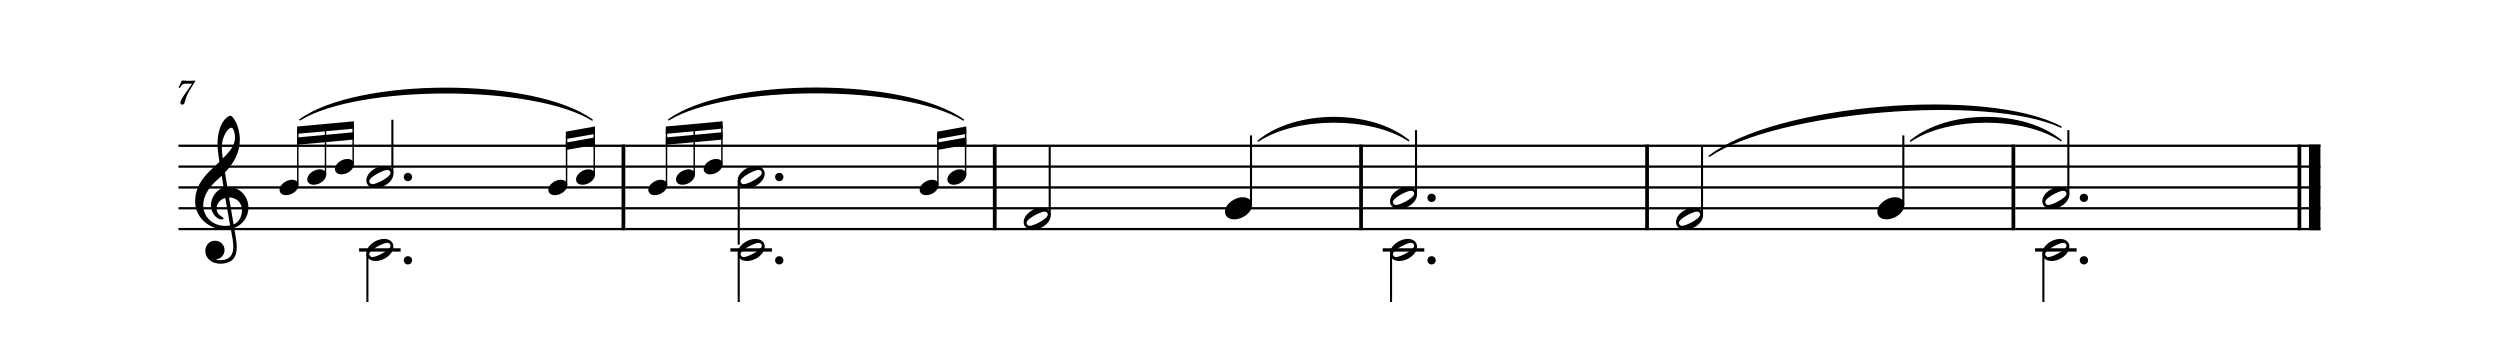
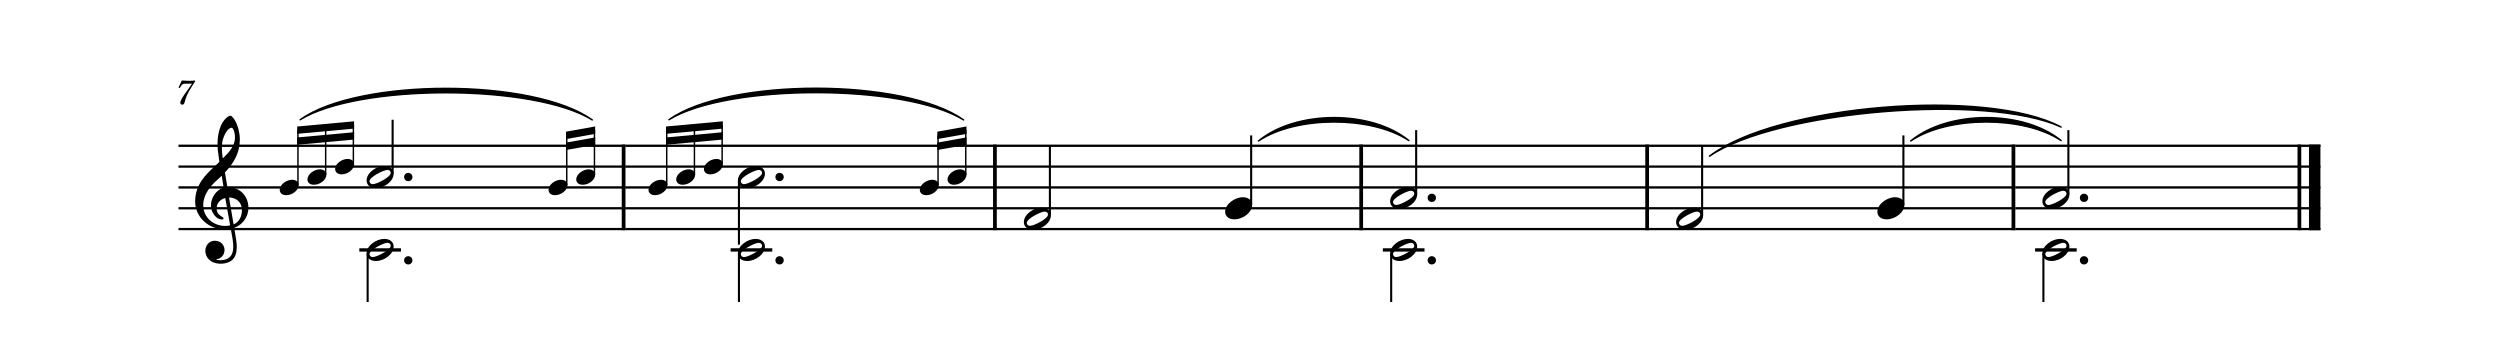
<svg xmlns="http://www.w3.org/2000/svg" xmlns:xlink="http://www.w3.org/1999/xlink" width="595.276" height="85.039" viewBox="0 0 595.276 85.039">
  <defs>
    <g>
      <g id="glyph-0-0">
        <path d="M 4.484 -5.625 C 4.062 -5.578 3.547 -5.547 3.094 -5.547 C 2.875 -5.547 2.609 -5.562 2.328 -5.578 C 2.062 -5.594 1.797 -5.609 1.531 -5.625 L 1.328 -5.625 L 0.547 -3.938 L 0.844 -3.844 L 1.047 -4.172 C 1.422 -4.797 1.594 -4.875 2.406 -4.875 L 3.766 -4.875 L 2.891 -3.625 C 1.859 -2.188 1.859 -2.188 1.469 -1.547 C 1.125 -0.969 0.969 -0.625 0.969 -0.344 C 0.969 -0.062 1.156 0.125 1.438 0.125 C 1.734 0.125 1.875 -0.031 1.984 -0.406 C 2.391 -1.906 2.625 -2.422 3.734 -4.219 L 4.484 -5.391 Z M 4.484 -5.625 " />
      </g>
      <g id="glyph-1-0">
        <path d="M 1.484 1.703 C 0.828 1.703 0.688 1.172 0.688 0.984 C 0.688 0.016 4.031 -1.688 4.953 -1.688 C 5.438 -1.688 5.75 -1.406 5.75 -0.969 C 5.75 0.016 2.406 1.703 1.484 1.703 Z M 4.219 -2.625 C 2.297 -2.625 0 -1.016 0 0.828 C 0 1.688 0.609 2.641 2.219 2.641 C 4.281 2.641 6.438 0.953 6.438 -0.797 C 6.438 -1.969 5.453 -2.625 4.219 -2.625 Z M 4.219 -2.625 " />
      </g>
      <g id="glyph-1-1">
        <path d="M 0 0.828 C 0 1.688 0.609 2.641 2.219 2.641 C 4.281 2.641 6.438 0.953 6.438 -0.797 C 6.438 -1.969 5.453 -2.625 4.219 -2.625 C 2.297 -2.625 0 -0.984 0 0.828 Z M 0 0.828 " />
      </g>
      <g id="glyph-1-2">
        <path d="M 8.328 4.078 C 7.938 4.156 7.547 4.203 7.172 4.203 C 4.344 4.203 1.922 2.219 1.922 -0.766 C 1.922 -3.188 3.625 -5.359 5.375 -6.859 C 5.703 -7.156 6.031 -7.438 6.328 -7.734 C 6.5 -6.656 6.641 -5.734 6.781 -4.922 C 4.984 -4.375 3.75 -2.484 3.75 -0.609 C 3.75 0.766 4.844 2.672 6.422 2.672 C 6.578 2.672 6.766 2.594 6.766 2.422 C 6.766 2.234 6.562 2.141 6.328 1.984 C 5.547 1.5 5.109 0.984 5.109 0.016 C 5.109 -1.188 6.016 -2.156 7.172 -2.438 Z M 6.578 -16.297 C 6.766 -17.094 7.672 -19.172 8.703 -19.172 C 9 -19.172 9.484 -18.203 9.484 -16.828 C 9.484 -14.766 7.953 -13.219 6.578 -11.875 C 6.469 -12.672 6.359 -13.438 6.359 -14.281 C 6.359 -15.016 6.422 -15.688 6.578 -16.297 Z M 11.141 0.422 C 11.141 1.828 10.562 3.266 9.156 3.844 C 8.75 1.469 8.203 -1.688 8.062 -2.562 C 9.859 -2.562 11.141 -1.344 11.141 0.422 Z M 2.422 10.172 C 2.422 11.484 3.438 13.203 6.109 13.203 C 7.031 13.203 7.859 12.969 8.562 12.531 C 9.641 11.781 9.906 10.469 9.906 9.219 C 9.906 8.453 9.797 7.547 9.594 6.422 C 9.531 6.031 9.422 5.438 9.297 4.656 C 11.25 4.031 12.688 2 12.688 -0.047 C 12.688 -3.031 10.562 -5.062 7.672 -5.062 C 7.469 -6.25 7.281 -7.422 7.094 -8.531 C 9.203 -10.734 10.641 -13.203 10.641 -16.359 C 10.641 -18.156 10.094 -19.625 9.781 -20.344 C 9.297 -21.359 8.719 -22.047 8.375 -22.047 C 8.234 -22.047 7.609 -21.812 6.953 -21.031 C 5.688 -19.531 5.328 -17 5.328 -15.328 C 5.328 -14.25 5.438 -13.281 5.766 -11.062 C 5.75 -11.047 4.719 -10 4.297 -9.656 C 2.5 -7.969 0 -5.578 0 -1.609 C 0 2.109 3.234 5.016 6.922 5.016 C 7.5 5.016 8.031 4.953 8.484 4.875 C 8.859 6.781 9.078 8.172 9.078 9.219 C 9.078 11.281 8.031 12.375 6.031 12.375 C 5.547 12.375 5.141 12.281 5.094 12.281 C 5.078 12.25 5.031 12.234 5.031 12.219 C 5.031 12.172 5.078 12.156 5.141 12.141 C 6.062 12 7 11.203 7 9.938 C 7 8.859 6.188 7.734 4.703 7.734 C 3.312 7.734 2.422 8.859 2.422 10.172 Z M 2.422 10.172 " />
      </g>
      <g id="glyph-1-3">
        <path d="M 0 0 C 0 0.562 0.438 0.984 0.984 0.984 C 1.547 0.984 1.984 0.562 1.984 0 C 1.984 -0.562 1.547 -0.984 0.984 -0.984 C 0.438 -0.984 0 -0.562 0 0 Z M 0 0 " />
      </g>
      <g id="glyph-2-0">
        <path d="M 0 0.578 C 0 1.188 0.438 1.844 1.547 1.844 C 3 1.844 4.516 0.672 4.516 -0.562 C 4.516 -1.375 3.812 -1.828 2.953 -1.828 C 1.609 -1.828 0 -0.688 0 0.578 Z M 0 0.578 " />
      </g>
    </g>
  </defs>
  <g fill="rgb(0%, 0%, 0%)" fill-opacity="1">
-     <use xlink:href="#glyph-0-0" x="41.983" y="24.794" />
+     <use xlink:href="#glyph-0-0" x="41.961" y="24.794" />
  </g>
-   <path fill="none" stroke-width="14.88" stroke-linecap="butt" stroke-linejoin="bevel" stroke="rgb(0%, 0%, 0%)" stroke-opacity="1" stroke-miterlimit="2" d="M 7.415 -4.574 L 7.415 335.219 " transform="matrix(0.0599738, 0, 0, 0.0599859, 236.4108, 34.71188)" />
+   <path fill="none" stroke-width="14.88" stroke-linecap="butt" stroke-linejoin="bevel" stroke="rgb(0%, 0%, 0%)" stroke-opacity="1" stroke-miterlimit="2" d="M 7.444 -4.574 L 7.444 335.219 " transform="matrix(0.0599738, 0, 0, 0.0599859, 236.4559, 34.71188)" />
  <path fill="none" stroke-width="14.88" stroke-linecap="butt" stroke-linejoin="bevel" stroke="rgb(0%, 0%, 0%)" stroke-opacity="1" stroke-miterlimit="2" d="M 7.458 -4.574 L 7.458 335.219 " transform="matrix(0.0599738, 0, 0, 0.0599859, 547.0605, 34.71188)" />
  <path fill="none" stroke-width="45.467" stroke-linecap="butt" stroke-linejoin="bevel" stroke="rgb(0%, 0%, 0%)" stroke-opacity="1" stroke-miterlimit="2" d="M 68.227 -4.574 L 68.227 335.219 " transform="matrix(0.0599738, 0, 0, 0.0599859, 547.0605, 34.71188)" />
-   <path fill="none" stroke-width="14.88" stroke-linecap="butt" stroke-linejoin="bevel" stroke="rgb(0%, 0%, 0%)" stroke-opacity="1" stroke-miterlimit="2" d="M 7.444 -4.574 L 7.444 335.219 " transform="matrix(0.0599738, 0, 0, 0.0599859, 323.6356, 34.71188)" />
-   <path fill="none" stroke-width="14.88" stroke-linecap="butt" stroke-linejoin="bevel" stroke="rgb(0%, 0%, 0%)" stroke-opacity="1" stroke-miterlimit="2" d="M 7.427 -4.574 L 7.427 335.219 " transform="matrix(0.0599738, 0, 0, 0.0599859, 147.996, 34.71188)" />
-   <path fill="none" stroke-width="14.88" stroke-linecap="butt" stroke-linejoin="bevel" stroke="rgb(0%, 0%, 0%)" stroke-opacity="1" stroke-miterlimit="2" d="M 7.433 -4.574 L 7.433 335.219 " transform="matrix(0.0599738, 0, 0, 0.0599859, 478.9605, 34.71188)" />
-   <path fill="none" stroke-width="14.88" stroke-linecap="butt" stroke-linejoin="bevel" stroke="rgb(0%, 0%, 0%)" stroke-opacity="1" stroke-miterlimit="2" d="M 7.469 -4.574 L 7.469 335.219 " transform="matrix(0.0599738, 0, 0, 0.0599859, 391.7357, 34.71188)" />
-   <path fill="none" stroke-width="9.093" stroke-linecap="butt" stroke-linejoin="bevel" stroke="rgb(0%, 0%, 0%)" stroke-opacity="1" stroke-miterlimit="2" d="M 0.025 -0.016 L 1454.371 -0.016 " transform="matrix(0.0599738, 0, 0, 0.0599859, 237.3032, 34.71188)" />
-   <path fill="none" stroke-width="9.093" stroke-linecap="butt" stroke-linejoin="bevel" stroke="rgb(0%, 0%, 0%)" stroke-opacity="1" stroke-miterlimit="2" d="M 0.025 82.686 L 1454.371 82.686 " transform="matrix(0.0599738, 0, 0, 0.0599859, 237.3032, 34.71188)" />
-   <path fill="none" stroke-width="9.093" stroke-linecap="butt" stroke-linejoin="bevel" stroke="rgb(0%, 0%, 0%)" stroke-opacity="1" stroke-miterlimit="2" d="M 0.025 165.323 L 1454.371 165.323 " transform="matrix(0.0599738, 0, 0, 0.0599859, 237.3032, 34.71188)" />
-   <path fill="none" stroke-width="9.093" stroke-linecap="butt" stroke-linejoin="bevel" stroke="rgb(0%, 0%, 0%)" stroke-opacity="1" stroke-miterlimit="2" d="M 0.025 248.024 L 1454.371 248.024 " transform="matrix(0.0599738, 0, 0, 0.0599859, 237.3032, 34.71188)" />
-   <path fill="none" stroke-width="9.093" stroke-linecap="butt" stroke-linejoin="bevel" stroke="rgb(0%, 0%, 0%)" stroke-opacity="1" stroke-miterlimit="2" d="M 0.025 330.661 L 1454.371 330.661 " transform="matrix(0.0599738, 0, 0, 0.0599859, 237.3032, 34.71188)" />
-   <path fill="none" stroke-width="9.093" stroke-linecap="butt" stroke-linejoin="bevel" stroke="rgb(0%, 0%, 0%)" stroke-opacity="1" stroke-miterlimit="2" d="M -0.028 -0.016 L 1474.249 -0.016 " transform="matrix(0.0599738, 0, 0, 0.0599859, 148.8884, 34.71188)" />
-   <path fill="none" stroke-width="9.093" stroke-linecap="butt" stroke-linejoin="bevel" stroke="rgb(0%, 0%, 0%)" stroke-opacity="1" stroke-miterlimit="2" d="M -0.028 82.686 L 1474.249 82.686 " transform="matrix(0.0599738, 0, 0, 0.0599859, 148.8884, 34.71188)" />
-   <path fill="none" stroke-width="9.093" stroke-linecap="butt" stroke-linejoin="bevel" stroke="rgb(0%, 0%, 0%)" stroke-opacity="1" stroke-miterlimit="2" d="M -0.028 165.323 L 1474.249 165.323 " transform="matrix(0.0599738, 0, 0, 0.0599859, 148.8884, 34.71188)" />
-   <path fill="none" stroke-width="9.093" stroke-linecap="butt" stroke-linejoin="bevel" stroke="rgb(0%, 0%, 0%)" stroke-opacity="1" stroke-miterlimit="2" d="M -0.028 248.024 L 1474.249 248.024 " transform="matrix(0.0599738, 0, 0, 0.0599859, 148.8884, 34.71188)" />
-   <path fill="none" stroke-width="9.093" stroke-linecap="butt" stroke-linejoin="bevel" stroke="rgb(0%, 0%, 0%)" stroke-opacity="1" stroke-miterlimit="2" d="M -0.028 330.661 L 1474.249 330.661 " transform="matrix(0.0599738, 0, 0, 0.0599859, 148.8884, 34.71188)" />
-   <path fill="none" stroke-width="9.093" stroke-linecap="butt" stroke-linejoin="bevel" stroke="rgb(0%, 0%, 0%)" stroke-opacity="1" stroke-miterlimit="2" d="M 0.014 -0.016 L 1454.36 -0.016 " transform="matrix(0.0599738, 0, 0, 0.0599859, 392.6281, 34.71188)" />
-   <path fill="none" stroke-width="9.093" stroke-linecap="butt" stroke-linejoin="bevel" stroke="rgb(0%, 0%, 0%)" stroke-opacity="1" stroke-miterlimit="2" d="M 0.014 82.686 L 1454.36 82.686 " transform="matrix(0.0599738, 0, 0, 0.0599859, 392.6281, 34.71188)" />
-   <path fill="none" stroke-width="9.093" stroke-linecap="butt" stroke-linejoin="bevel" stroke="rgb(0%, 0%, 0%)" stroke-opacity="1" stroke-miterlimit="2" d="M 0.014 165.323 L 1454.36 165.323 " transform="matrix(0.0599738, 0, 0, 0.0599859, 392.6281, 34.71188)" />
-   <path fill="none" stroke-width="9.093" stroke-linecap="butt" stroke-linejoin="bevel" stroke="rgb(0%, 0%, 0%)" stroke-opacity="1" stroke-miterlimit="2" d="M 0.014 248.024 L 1454.36 248.024 " transform="matrix(0.0599738, 0, 0, 0.0599859, 392.6281, 34.71188)" />
-   <path fill="none" stroke-width="9.093" stroke-linecap="butt" stroke-linejoin="bevel" stroke="rgb(0%, 0%, 0%)" stroke-opacity="1" stroke-miterlimit="2" d="M 0.014 330.661 L 1454.36 330.661 " transform="matrix(0.0599738, 0, 0, 0.0599859, 392.6281, 34.71188)" />
-   <path fill="none" stroke-width="9.093" stroke-linecap="butt" stroke-linejoin="bevel" stroke="rgb(0%, 0%, 0%)" stroke-opacity="1" stroke-miterlimit="2" d="M -0.011 -0.016 L 1135.511 -0.016 " transform="matrix(0.0599738, 0, 0, 0.0599859, 324.528, 34.71188)" />
-   <path fill="none" stroke-width="9.093" stroke-linecap="butt" stroke-linejoin="bevel" stroke="rgb(0%, 0%, 0%)" stroke-opacity="1" stroke-miterlimit="2" d="M -0.011 82.686 L 1135.511 82.686 " transform="matrix(0.0599738, 0, 0, 0.0599859, 324.528, 34.71188)" />
-   <path fill="none" stroke-width="9.093" stroke-linecap="butt" stroke-linejoin="bevel" stroke="rgb(0%, 0%, 0%)" stroke-opacity="1" stroke-miterlimit="2" d="M -0.011 165.323 L 1135.511 165.323 " transform="matrix(0.0599738, 0, 0, 0.0599859, 324.528, 34.71188)" />
-   <path fill="none" stroke-width="9.093" stroke-linecap="butt" stroke-linejoin="bevel" stroke="rgb(0%, 0%, 0%)" stroke-opacity="1" stroke-miterlimit="2" d="M -0.011 248.024 L 1135.511 248.024 " transform="matrix(0.0599738, 0, 0, 0.0599859, 324.528, 34.71188)" />
-   <path fill="none" stroke-width="9.093" stroke-linecap="butt" stroke-linejoin="bevel" stroke="rgb(0%, 0%, 0%)" stroke-opacity="1" stroke-miterlimit="2" d="M -0.011 330.661 L 1135.511 330.661 " transform="matrix(0.0599738, 0, 0, 0.0599859, 324.528, 34.71188)" />
-   <path fill="none" stroke-width="9.093" stroke-linecap="butt" stroke-linejoin="bevel" stroke="rgb(0%, 0%, 0%)" stroke-opacity="1" stroke-miterlimit="2" d="M -0.018 -0.016 L 1773.868 -0.016 " transform="matrix(0.0599738, 0, 0, 0.0599859, 42.5011, 34.71188)" />
-   <path fill="none" stroke-width="9.093" stroke-linecap="butt" stroke-linejoin="bevel" stroke="rgb(0%, 0%, 0%)" stroke-opacity="1" stroke-miterlimit="2" d="M -0.018 82.686 L 1773.868 82.686 " transform="matrix(0.0599738, 0, 0, 0.0599859, 42.5011, 34.71188)" />
-   <path fill="none" stroke-width="9.093" stroke-linecap="butt" stroke-linejoin="bevel" stroke="rgb(0%, 0%, 0%)" stroke-opacity="1" stroke-miterlimit="2" d="M -0.018 165.323 L 1773.868 165.323 " transform="matrix(0.0599738, 0, 0, 0.0599859, 42.5011, 34.71188)" />
-   <path fill="none" stroke-width="9.093" stroke-linecap="butt" stroke-linejoin="bevel" stroke="rgb(0%, 0%, 0%)" stroke-opacity="1" stroke-miterlimit="2" d="M -0.018 248.024 L 1773.868 248.024 " transform="matrix(0.0599738, 0, 0, 0.0599859, 42.5011, 34.71188)" />
-   <path fill="none" stroke-width="9.093" stroke-linecap="butt" stroke-linejoin="bevel" stroke="rgb(0%, 0%, 0%)" stroke-opacity="1" stroke-miterlimit="2" d="M -0.018 330.661 L 1773.868 330.661 " transform="matrix(0.0599738, 0, 0, 0.0599859, 42.5011, 34.71188)" />
-   <path fill="none" stroke-width="9.093" stroke-linecap="butt" stroke-linejoin="bevel" stroke="rgb(0%, 0%, 0%)" stroke-opacity="1" stroke-miterlimit="2" d="M -0.022 -0.016 L 1211.575 -0.016 " transform="matrix(0.0599738, 0, 0, 0.0599859, 479.8529, 34.71188)" />
-   <path fill="none" stroke-width="9.093" stroke-linecap="butt" stroke-linejoin="bevel" stroke="rgb(0%, 0%, 0%)" stroke-opacity="1" stroke-miterlimit="2" d="M -0.022 82.686 L 1211.575 82.686 " transform="matrix(0.0599738, 0, 0, 0.0599859, 479.8529, 34.71188)" />
-   <path fill="none" stroke-width="9.093" stroke-linecap="butt" stroke-linejoin="bevel" stroke="rgb(0%, 0%, 0%)" stroke-opacity="1" stroke-miterlimit="2" d="M -0.022 165.323 L 1211.575 165.323 " transform="matrix(0.0599738, 0, 0, 0.0599859, 479.8529, 34.71188)" />
-   <path fill="none" stroke-width="9.093" stroke-linecap="butt" stroke-linejoin="bevel" stroke="rgb(0%, 0%, 0%)" stroke-opacity="1" stroke-miterlimit="2" d="M -0.022 248.024 L 1211.575 248.024 " transform="matrix(0.0599738, 0, 0, 0.0599859, 479.8529, 34.71188)" />
-   <path fill="none" stroke-width="9.093" stroke-linecap="butt" stroke-linejoin="bevel" stroke="rgb(0%, 0%, 0%)" stroke-opacity="1" stroke-miterlimit="2" d="M -0.022 330.661 L 1211.575 330.661 " transform="matrix(0.0599738, 0, 0, 0.0599859, 479.8529, 34.71188)" />
-   <path fill-rule="evenodd" fill="rgb(0%, 0%, 0%)" fill-opacity="1" stroke-width="5.787" stroke-linecap="round" stroke-linejoin="round" stroke="rgb(0%, 0%, 0%)" stroke-opacity="1" stroke-miterlimit="2" d="M 4286.815 -19.031 C 4435.838 -142.106 4734.471 -142.953 4884.146 -20.659 C 4734.537 -119.77 4435.904 -118.989 4286.815 -19.031 " transform="matrix(0.0599738, 0, 0, 0.0599859, 42.5011, 34.71188)" />
-   <path fill-rule="evenodd" fill="rgb(0%, 0%, 0%)" fill-opacity="1" stroke-width="5.787" stroke-linecap="round" stroke-linejoin="round" stroke="rgb(0%, 0%, 0%)" stroke-opacity="1" stroke-miterlimit="2" d="M 482.289 -103.425 C 714.356 -269.675 1410.233 -269.22 1642.04 -102.644 C 1410.168 -246.037 714.356 -246.493 482.289 -103.425 " transform="matrix(0.0599738, 0, 0, 0.0599859, 42.5011, 34.71188)" />
-   <path fill-rule="evenodd" fill="rgb(0%, 0%, 0%)" fill-opacity="1" stroke-width="5.787" stroke-linecap="round" stroke-linejoin="round" stroke="rgb(0%, 0%, 0%)" stroke-opacity="1" stroke-miterlimit="2" d="M 1946.274 -103.425 C 2180.361 -270.327 2882.36 -269.871 3116.252 -102.644 C 2882.36 -246.753 2180.361 -247.209 1946.274 -103.425 " transform="matrix(0.0599738, 0, 0, 0.0599859, 42.5011, 34.71188)" />
-   <path fill-rule="evenodd" fill="rgb(0%, 0%, 0%)" fill-opacity="1" stroke-width="5.787" stroke-linecap="round" stroke-linejoin="round" stroke="rgb(0%, 0%, 0%)" stroke-opacity="1" stroke-miterlimit="2" d="M 6876.748 -19.031 C 7025.707 -142.106 7324.34 -142.953 7474.014 -20.659 C 7324.405 -119.77 7025.772 -118.989 6876.748 -19.031 " transform="matrix(0.0599738, 0, 0, 0.0599859, 42.5011, 34.71188)" />
-   <path fill-rule="evenodd" fill="rgb(0%, 0%, 0%)" fill-opacity="1" stroke-width="5.787" stroke-linecap="round" stroke-linejoin="round" stroke="rgb(0%, 0%, 0%)" stroke-opacity="1" stroke-miterlimit="2" d="M 6077.506 41.335 C 6341.814 -162.945 7179.68 -232.362 7474.014 -74.382 C 7181.634 -209.31 6343.703 -139.892 6077.506 41.335 " transform="matrix(0.0599738, 0, 0, 0.0599859, 42.5011, 34.71188)" />
-   <path fill="none" stroke-width="13.227" stroke-linecap="butt" stroke-linejoin="bevel" stroke="rgb(0%, 0%, 0%)" stroke-opacity="1" stroke-miterlimit="2" d="M 0.029 0.029 L 165.075 0.029 " transform="matrix(0.0599738, 0, 0, 0.0599859, 85.49828, 59.50607)" />
-   <path fill="none" stroke-width="13.227" stroke-linecap="butt" stroke-linejoin="bevel" stroke="rgb(0%, 0%, 0%)" stroke-opacity="1" stroke-miterlimit="2" d="M -0.006 0.029 L 165.106 0.029 " transform="matrix(0.0599738, 0, 0, 0.0599859, 484.5628, 59.50607)" />
-   <path fill="none" stroke-width="13.227" stroke-linecap="butt" stroke-linejoin="bevel" stroke="rgb(0%, 0%, 0%)" stroke-opacity="1" stroke-miterlimit="2" d="M 0.016 0.029 L 165.127 0.029 " transform="matrix(0.0599738, 0, 0, 0.0599859, 173.9131, 59.50607)" />
-   <path fill="none" stroke-width="13.227" stroke-linecap="butt" stroke-linejoin="bevel" stroke="rgb(0%, 0%, 0%)" stroke-opacity="1" stroke-miterlimit="2" d="M 0.005 0.029 L 165.116 0.029 " transform="matrix(0.0599738, 0, 0, 0.0599859, 329.238, 59.50607)" />
-   <path fill="none" stroke-width="5.787" stroke-linecap="butt" stroke-linejoin="bevel" stroke="rgb(0%, 0%, 0%)" stroke-opacity="1" stroke-miterlimit="2" d="M -2.914 -9.275 L -2.914 -185.489 " transform="matrix(0.0599738, 0, 0, 0.0599859, 141.6747, 42.15014)" />
-   <path fill="none" stroke-width="5.787" stroke-linecap="butt" stroke-linejoin="bevel" stroke="rgb(0%, 0%, 0%)" stroke-opacity="1" stroke-miterlimit="2" d="M -2.911 -9.258 L -2.911 -207.156 " transform="matrix(0.0599738, 0, 0, 0.0599859, 135.0808, 44.62956)" />
-   <path fill="none" stroke-width="5.787" stroke-linecap="butt" stroke-linejoin="bevel" stroke="rgb(0%, 0%, 0%)" stroke-opacity="1" stroke-miterlimit="2" d="M -2.911 -9.275 L -2.911 -196.364 " transform="matrix(0.0599738, 0, 0, 0.0599859, 77.67457, 42.15014)" />
-   <path fill="none" stroke-width="5.787" stroke-linecap="butt" stroke-linejoin="bevel" stroke="rgb(0%, 0%, 0%)" stroke-opacity="1" stroke-miterlimit="2" d="M -2.914 -9.228 L -2.914 -165.059 " transform="matrix(0.0599738, 0, 0, 0.0599859, 84.26849, 39.67072)" />
-   <path fill="none" stroke-width="8.267" stroke-linecap="butt" stroke-linejoin="bevel" stroke="rgb(0%, 0%, 0%)" stroke-opacity="1" stroke-miterlimit="2" d="M -4.121 -13.213 L -4.121 -268.676 " transform="matrix(0.0599738, 0, 0, 0.0599859, 492.7433, 47.10898)" />
-   <path fill="none" stroke-width="8.267" stroke-linecap="butt" stroke-linejoin="bevel" stroke="rgb(0%, 0%, 0%)" stroke-opacity="1" stroke-miterlimit="2" d="M -4.151 -13.243 L -4.151 -289.349 " transform="matrix(0.0599738, 0, 0, 0.0599859, 405.5185, 52.06782)" />
-   <path fill="none" stroke-width="5.787" stroke-linecap="butt" stroke-linejoin="bevel" stroke="rgb(0%, 0%, 0%)" stroke-opacity="1" stroke-miterlimit="2" d="M -2.861 -9.275 L -2.861 -196.364 " transform="matrix(0.0599738, 0, 0, 0.0599859, 165.4724, 42.15014)" />
-   <path fill="none" stroke-width="5.787" stroke-linecap="butt" stroke-linejoin="bevel" stroke="rgb(0%, 0%, 0%)" stroke-opacity="1" stroke-miterlimit="2" d="M -2.864 -9.228 L -2.864 -165.059 " transform="matrix(0.0599738, 0, 0, 0.0599859, 172.0663, 39.67072)" />
-   <path fill="none" stroke-width="5.787" stroke-linecap="butt" stroke-linejoin="bevel" stroke="rgb(0%, 0%, 0%)" stroke-opacity="1" stroke-miterlimit="2" d="M -2.923 -9.258 L -2.923 -207.156 " transform="matrix(0.0599738, 0, 0, 0.0599859, 223.4956, 44.62956)" />
-   <path fill="none" stroke-width="5.787" stroke-linecap="butt" stroke-linejoin="bevel" stroke="rgb(0%, 0%, 0%)" stroke-opacity="1" stroke-miterlimit="2" d="M -2.861 -9.275 L -2.861 -185.489 " transform="matrix(0.0599738, 0, 0, 0.0599859, 230.0895, 42.15014)" />
-   <path fill="none" stroke-width="8.267" stroke-linecap="butt" stroke-linejoin="bevel" stroke="rgb(0%, 0%, 0%)" stroke-opacity="1" stroke-miterlimit="2" d="M -4.14 -13.243 L -4.14 -289.349 " transform="matrix(0.0599738, 0, 0, 0.0599859, 250.1936, 52.06782)" />
-   <path fill="none" stroke-width="8.267" stroke-linecap="butt" stroke-linejoin="bevel" stroke="rgb(0%, 0%, 0%)" stroke-opacity="1" stroke-miterlimit="2" d="M -4.111 -13.213 L -4.111 -268.676 " transform="matrix(0.0599738, 0, 0, 0.0599859, 337.4184, 47.10898)" />
-   <path fill="none" stroke-width="8.267" stroke-linecap="butt" stroke-linejoin="bevel" stroke="rgb(0%, 0%, 0%)" stroke-opacity="1" stroke-miterlimit="2" d="M -4.119 -13.195 L -4.119 -289.302 " transform="matrix(0.0599738, 0, 0, 0.0599859, 298.1259, 49.58839)" />
-   <path fill="none" stroke-width="5.787" stroke-linecap="butt" stroke-linejoin="bevel" stroke="rgb(0%, 0%, 0%)" stroke-opacity="1" stroke-miterlimit="2" d="M -2.923 -9.258 L -2.923 -227.603 " transform="matrix(0.0599738, 0, 0, 0.0599859, 158.8784, 44.62956)" />
-   <path fill="none" stroke-width="8.267" stroke-linecap="butt" stroke-linejoin="bevel" stroke="rgb(0%, 0%, 0%)" stroke-opacity="1" stroke-miterlimit="2" d="M -4.129 -13.195 L -4.129 -289.302 " transform="matrix(0.0599738, 0, 0, 0.0599859, 453.4508, 49.58839)" />
-   <path fill="none" stroke-width="5.787" stroke-linecap="butt" stroke-linejoin="bevel" stroke="rgb(0%, 0%, 0%)" stroke-opacity="1" stroke-miterlimit="2" d="M -2.908 -9.258 L -2.908 -227.603 " transform="matrix(0.0599738, 0, 0, 0.0599859, 71.08064, 44.62956)" />
-   <path fill="none" stroke-width="8.267" stroke-linecap="butt" stroke-linejoin="bevel" stroke="rgb(0%, 0%, 0%)" stroke-opacity="1" stroke-miterlimit="2" d="M 4.105 13.907 L 4.105 268.655 " transform="matrix(0.0599738, 0, 0, 0.0599859, 175.6483, 42.15014)" />
-   <path fill="none" stroke-width="8.267" stroke-linecap="butt" stroke-linejoin="bevel" stroke="rgb(0%, 0%, 0%)" stroke-opacity="1" stroke-miterlimit="2" d="M -4.152 -13.248 L -4.152 -227.36 " transform="matrix(0.0599738, 0, 0, 0.0599859, 93.67872, 42.15014)" />
-   <path fill="none" stroke-width="8.267" stroke-linecap="butt" stroke-linejoin="bevel" stroke="rgb(0%, 0%, 0%)" stroke-opacity="1" stroke-miterlimit="2" d="M 4.117 13.899 L 4.117 206.653 " transform="matrix(0.0599738, 0, 0, 0.0599859, 87.23353, 59.50607)" />
-   <path fill="none" stroke-width="8.267" stroke-linecap="butt" stroke-linejoin="bevel" stroke="rgb(0%, 0%, 0%)" stroke-opacity="1" stroke-miterlimit="2" d="M 4.105 13.899 L 4.105 206.653 " transform="matrix(0.0599738, 0, 0, 0.0599859, 175.6483, 59.50607)" />
-   <path fill="none" stroke-width="8.267" stroke-linecap="butt" stroke-linejoin="bevel" stroke="rgb(0%, 0%, 0%)" stroke-opacity="1" stroke-miterlimit="2" d="M 4.159 13.899 L 4.159 206.653 " transform="matrix(0.0599738, 0, 0, 0.0599859, 330.9732, 59.50607)" />
-   <path fill="none" stroke-width="8.267" stroke-linecap="butt" stroke-linejoin="bevel" stroke="rgb(0%, 0%, 0%)" stroke-opacity="1" stroke-miterlimit="2" d="M 4.148 13.899 L 4.148 206.653 " transform="matrix(0.0599738, 0, 0, 0.0599859, 486.2981, 59.50607)" />
+   <path fill="none" stroke-width="14.88" stroke-linecap="butt" stroke-linejoin="bevel" stroke="rgb(0%, 0%, 0%)" stroke-opacity="1" stroke-miterlimit="2" d="M 7.426 -4.574 L 7.426 335.219 " transform="matrix(0.0599738, 0, 0, 0.0599859, 323.6679, 34.71188)" />
+   <path fill="none" stroke-width="14.88" stroke-linecap="butt" stroke-linejoin="bevel" stroke="rgb(0%, 0%, 0%)" stroke-opacity="1" stroke-miterlimit="2" d="M 7.409 -4.574 L 7.409 335.219 " transform="matrix(0.0599738, 0, 0, 0.0599859, 148.0439, 34.71188)" />
+   <path fill="none" stroke-width="14.88" stroke-linecap="butt" stroke-linejoin="bevel" stroke="rgb(0%, 0%, 0%)" stroke-opacity="1" stroke-miterlimit="2" d="M 7.466 -4.574 L 7.466 335.219 " transform="matrix(0.0599738, 0, 0, 0.0599859, 478.9702, 34.71188)" />
+   <path fill="none" stroke-width="14.88" stroke-linecap="butt" stroke-linejoin="bevel" stroke="rgb(0%, 0%, 0%)" stroke-opacity="1" stroke-miterlimit="2" d="M 7.418 -4.574 L 7.418 335.219 " transform="matrix(0.0599738, 0, 0, 0.0599859, 391.7582, 34.71188)" />
+   <path fill="none" stroke-width="9.093" stroke-linecap="butt" stroke-linejoin="bevel" stroke="rgb(0%, 0%, 0%)" stroke-opacity="1" stroke-miterlimit="2" d="M -0.011 -0.016 L 1454.14 -0.016 " transform="matrix(0.0599738, 0, 0, 0.0599859, 237.3483, 34.71188)" />
+   <path fill="none" stroke-width="9.093" stroke-linecap="butt" stroke-linejoin="bevel" stroke="rgb(0%, 0%, 0%)" stroke-opacity="1" stroke-miterlimit="2" d="M -0.011 82.686 L 1454.14 82.686 " transform="matrix(0.0599738, 0, 0, 0.0599859, 237.3483, 34.71188)" />
+   <path fill="none" stroke-width="9.093" stroke-linecap="butt" stroke-linejoin="bevel" stroke="rgb(0%, 0%, 0%)" stroke-opacity="1" stroke-miterlimit="2" d="M -0.011 165.323 L 1454.14 165.323 " transform="matrix(0.0599738, 0, 0, 0.0599859, 237.3483, 34.71188)" />
+   <path fill="none" stroke-width="9.093" stroke-linecap="butt" stroke-linejoin="bevel" stroke="rgb(0%, 0%, 0%)" stroke-opacity="1" stroke-miterlimit="2" d="M -0.011 248.024 L 1454.14 248.024 " transform="matrix(0.0599738, 0, 0, 0.0599859, 237.3483, 34.71188)" />
+   <path fill="none" stroke-width="9.093" stroke-linecap="butt" stroke-linejoin="bevel" stroke="rgb(0%, 0%, 0%)" stroke-opacity="1" stroke-miterlimit="2" d="M -0.011 330.661 L 1454.14 330.661 " transform="matrix(0.0599738, 0, 0, 0.0599859, 237.3483, 34.71188)" />
+   <path fill="none" stroke-width="9.093" stroke-linecap="butt" stroke-linejoin="bevel" stroke="rgb(0%, 0%, 0%)" stroke-opacity="1" stroke-miterlimit="2" d="M 0.019 -0.016 L 1474.166 -0.016 " transform="matrix(0.0599738, 0, 0, 0.0599859, 148.9363, 34.71188)" />
+   <path fill="none" stroke-width="9.093" stroke-linecap="butt" stroke-linejoin="bevel" stroke="rgb(0%, 0%, 0%)" stroke-opacity="1" stroke-miterlimit="2" d="M 0.019 82.686 L 1474.166 82.686 " transform="matrix(0.0599738, 0, 0, 0.0599859, 148.9363, 34.71188)" />
+   <path fill="none" stroke-width="9.093" stroke-linecap="butt" stroke-linejoin="bevel" stroke="rgb(0%, 0%, 0%)" stroke-opacity="1" stroke-miterlimit="2" d="M 0.019 165.323 L 1474.166 165.323 " transform="matrix(0.0599738, 0, 0, 0.0599859, 148.9363, 34.71188)" />
+   <path fill="none" stroke-width="9.093" stroke-linecap="butt" stroke-linejoin="bevel" stroke="rgb(0%, 0%, 0%)" stroke-opacity="1" stroke-miterlimit="2" d="M 0.019 248.024 L 1474.166 248.024 " transform="matrix(0.0599738, 0, 0, 0.0599859, 148.9363, 34.71188)" />
+   <path fill="none" stroke-width="9.093" stroke-linecap="butt" stroke-linejoin="bevel" stroke="rgb(0%, 0%, 0%)" stroke-opacity="1" stroke-miterlimit="2" d="M 0.019 330.661 L 1474.166 330.661 " transform="matrix(0.0599738, 0, 0, 0.0599859, 148.9363, 34.71188)" />
+   <path fill="none" stroke-width="9.093" stroke-linecap="butt" stroke-linejoin="bevel" stroke="rgb(0%, 0%, 0%)" stroke-opacity="1" stroke-miterlimit="2" d="M 0.029 -0.016 L 1454.179 -0.016 " transform="matrix(0.0599738, 0, 0, 0.0599859, 392.6506, 34.71188)" />
+   <path fill="none" stroke-width="9.093" stroke-linecap="butt" stroke-linejoin="bevel" stroke="rgb(0%, 0%, 0%)" stroke-opacity="1" stroke-miterlimit="2" d="M 0.029 82.686 L 1454.179 82.686 " transform="matrix(0.0599738, 0, 0, 0.0599859, 392.6506, 34.71188)" />
+   <path fill="none" stroke-width="9.093" stroke-linecap="butt" stroke-linejoin="bevel" stroke="rgb(0%, 0%, 0%)" stroke-opacity="1" stroke-miterlimit="2" d="M 0.029 165.323 L 1454.179 165.323 " transform="matrix(0.0599738, 0, 0, 0.0599859, 392.6506, 34.71188)" />
+   <path fill="none" stroke-width="9.093" stroke-linecap="butt" stroke-linejoin="bevel" stroke="rgb(0%, 0%, 0%)" stroke-opacity="1" stroke-miterlimit="2" d="M 0.029 248.024 L 1454.179 248.024 " transform="matrix(0.0599738, 0, 0, 0.0599859, 392.6506, 34.71188)" />
+   <path fill="none" stroke-width="9.093" stroke-linecap="butt" stroke-linejoin="bevel" stroke="rgb(0%, 0%, 0%)" stroke-opacity="1" stroke-miterlimit="2" d="M 0.029 330.661 L 1454.179 330.661 " transform="matrix(0.0599738, 0, 0, 0.0599859, 392.6506, 34.71188)" />
+   <path fill="none" stroke-width="9.093" stroke-linecap="butt" stroke-linejoin="bevel" stroke="rgb(0%, 0%, 0%)" stroke-opacity="1" stroke-miterlimit="2" d="M -0.029 -0.016 L 1135.363 -0.016 " transform="matrix(0.0599738, 0, 0, 0.0599859, 324.5603, 34.71188)" />
+   <path fill="none" stroke-width="9.093" stroke-linecap="butt" stroke-linejoin="bevel" stroke="rgb(0%, 0%, 0%)" stroke-opacity="1" stroke-miterlimit="2" d="M -0.029 82.686 L 1135.363 82.686 " transform="matrix(0.0599738, 0, 0, 0.0599859, 324.5603, 34.71188)" />
+   <path fill="none" stroke-width="9.093" stroke-linecap="butt" stroke-linejoin="bevel" stroke="rgb(0%, 0%, 0%)" stroke-opacity="1" stroke-miterlimit="2" d="M -0.029 165.323 L 1135.363 165.323 " transform="matrix(0.0599738, 0, 0, 0.0599859, 324.5603, 34.71188)" />
+   <path fill="none" stroke-width="9.093" stroke-linecap="butt" stroke-linejoin="bevel" stroke="rgb(0%, 0%, 0%)" stroke-opacity="1" stroke-miterlimit="2" d="M -0.029 248.024 L 1135.363 248.024 " transform="matrix(0.0599738, 0, 0, 0.0599859, 324.5603, 34.71188)" />
+   <path fill="none" stroke-width="9.093" stroke-linecap="butt" stroke-linejoin="bevel" stroke="rgb(0%, 0%, 0%)" stroke-opacity="1" stroke-miterlimit="2" d="M -0.029 330.661 L 1135.363 330.661 " transform="matrix(0.0599738, 0, 0, 0.0599859, 324.5603, 34.71188)" />
+   <path fill="none" stroke-width="9.093" stroke-linecap="butt" stroke-linejoin="bevel" stroke="rgb(0%, 0%, 0%)" stroke-opacity="1" stroke-miterlimit="2" d="M -0.018 -0.016 L 1774.715 -0.016 " transform="matrix(0.0599738, 0, 0, 0.0599859, 42.5011, 34.71188)" />
+   <path fill="none" stroke-width="9.093" stroke-linecap="butt" stroke-linejoin="bevel" stroke="rgb(0%, 0%, 0%)" stroke-opacity="1" stroke-miterlimit="2" d="M -0.018 82.686 L 1774.715 82.686 " transform="matrix(0.0599738, 0, 0, 0.0599859, 42.5011, 34.71188)" />
+   <path fill="none" stroke-width="9.093" stroke-linecap="butt" stroke-linejoin="bevel" stroke="rgb(0%, 0%, 0%)" stroke-opacity="1" stroke-miterlimit="2" d="M -0.018 165.323 L 1774.715 165.323 " transform="matrix(0.0599738, 0, 0, 0.0599859, 42.5011, 34.71188)" />
+   <path fill="none" stroke-width="9.093" stroke-linecap="butt" stroke-linejoin="bevel" stroke="rgb(0%, 0%, 0%)" stroke-opacity="1" stroke-miterlimit="2" d="M -0.018 248.024 L 1774.715 248.024 " transform="matrix(0.0599738, 0, 0, 0.0599859, 42.5011, 34.71188)" />
+   <path fill="none" stroke-width="9.093" stroke-linecap="butt" stroke-linejoin="bevel" stroke="rgb(0%, 0%, 0%)" stroke-opacity="1" stroke-miterlimit="2" d="M -0.018 330.661 L 1774.715 330.661 " transform="matrix(0.0599738, 0, 0, 0.0599859, 42.5011, 34.71188)" />
+   <path fill="none" stroke-width="9.093" stroke-linecap="butt" stroke-linejoin="bevel" stroke="rgb(0%, 0%, 0%)" stroke-opacity="1" stroke-miterlimit="2" d="M 0.011 -0.016 L 1211.412 -0.016 " transform="matrix(0.0599738, 0, 0, 0.0599859, 479.8626, 34.71188)" />
+   <path fill="none" stroke-width="9.093" stroke-linecap="butt" stroke-linejoin="bevel" stroke="rgb(0%, 0%, 0%)" stroke-opacity="1" stroke-miterlimit="2" d="M 0.011 82.686 L 1211.412 82.686 " transform="matrix(0.0599738, 0, 0, 0.0599859, 479.8626, 34.71188)" />
+   <path fill="none" stroke-width="9.093" stroke-linecap="butt" stroke-linejoin="bevel" stroke="rgb(0%, 0%, 0%)" stroke-opacity="1" stroke-miterlimit="2" d="M 0.011 165.323 L 1211.412 165.323 " transform="matrix(0.0599738, 0, 0, 0.0599859, 479.8626, 34.71188)" />
+   <path fill="none" stroke-width="9.093" stroke-linecap="butt" stroke-linejoin="bevel" stroke="rgb(0%, 0%, 0%)" stroke-opacity="1" stroke-miterlimit="2" d="M 0.011 248.024 L 1211.412 248.024 " transform="matrix(0.0599738, 0, 0, 0.0599859, 479.8626, 34.71188)" />
+   <path fill="none" stroke-width="9.093" stroke-linecap="butt" stroke-linejoin="bevel" stroke="rgb(0%, 0%, 0%)" stroke-opacity="1" stroke-miterlimit="2" d="M 0.011 330.661 L 1211.412 330.661 " transform="matrix(0.0599738, 0, 0, 0.0599859, 479.8626, 34.71188)" />
+   <path fill-rule="evenodd" fill="rgb(0%, 0%, 0%)" fill-opacity="1" stroke-width="5.787" stroke-linecap="round" stroke-linejoin="round" stroke="rgb(0%, 0%, 0%)" stroke-opacity="1" stroke-miterlimit="2" d="M 4287.792 -19.031 C 4436.75 -142.106 4735.318 -142.953 4884.993 -20.659 C 4735.383 -119.77 4436.815 -118.924 4287.792 -19.031 " transform="matrix(0.0599738, 0, 0, 0.0599859, 42.5011, 34.71188)" />
+   <path fill-rule="evenodd" fill="rgb(0%, 0%, 0%)" fill-opacity="1" stroke-width="5.787" stroke-linecap="round" stroke-linejoin="round" stroke="rgb(0%, 0%, 0%)" stroke-opacity="1" stroke-miterlimit="2" d="M 482.94 -103.425 C 715.008 -269.675 1410.95 -269.22 1642.756 -102.644 C 1410.884 -246.037 715.008 -246.558 482.94 -103.425 " transform="matrix(0.0599738, 0, 0, 0.0599859, 42.5011, 34.71188)" />
+   <path fill-rule="evenodd" fill="rgb(0%, 0%, 0%)" fill-opacity="1" stroke-width="5.787" stroke-linecap="round" stroke-linejoin="round" stroke="rgb(0%, 0%, 0%)" stroke-opacity="1" stroke-miterlimit="2" d="M 1947.056 -103.425 C 2181.143 -270.327 2883.077 -269.871 3116.968 -102.644 C 2883.077 -246.753 2181.143 -247.209 1947.056 -103.425 " transform="matrix(0.0599738, 0, 0, 0.0599859, 42.5011, 34.71188)" />
+   <path fill-rule="evenodd" fill="rgb(0%, 0%, 0%)" fill-opacity="1" stroke-width="5.787" stroke-linecap="round" stroke-linejoin="round" stroke="rgb(0%, 0%, 0%)" stroke-opacity="1" stroke-miterlimit="2" d="M 6877.269 -19.031 C 7026.228 -142.106 7324.861 -142.953 7474.47 -20.659 C 7324.926 -119.77 7026.293 -118.924 6877.269 -19.031 " transform="matrix(0.0599738, 0, 0, 0.0599859, 42.5011, 34.71188)" />
+   <path fill-rule="evenodd" fill="rgb(0%, 0%, 0%)" fill-opacity="1" stroke-width="5.787" stroke-linecap="round" stroke-linejoin="round" stroke="rgb(0%, 0%, 0%)" stroke-opacity="1" stroke-miterlimit="2" d="M 6078.222 41.335 C 6342.465 -162.945 7180.201 -232.362 7474.47 -74.382 C 7182.155 -209.31 6344.354 -139.892 6078.222 41.335 " transform="matrix(0.0599738, 0, 0, 0.0599859, 42.5011, 34.71188)" />
+   <path fill="none" stroke-width="13.227" stroke-linecap="butt" stroke-linejoin="bevel" stroke="rgb(0%, 0%, 0%)" stroke-opacity="1" stroke-miterlimit="2" d="M -0.021 0.029 L 165.415 0.029 " transform="matrix(0.0599738, 0, 0, 0.0599859, 85.55597, 59.50607)" />
+   <path fill="none" stroke-width="13.227" stroke-linecap="butt" stroke-linejoin="bevel" stroke="rgb(0%, 0%, 0%)" stroke-opacity="1" stroke-miterlimit="2" d="M 0.027 0.029 L 165.399 0.029 " transform="matrix(0.0599738, 0, 0, 0.0599859, 484.5726, 59.50607)" />
+   <path fill="none" stroke-width="13.227" stroke-linecap="butt" stroke-linejoin="bevel" stroke="rgb(0%, 0%, 0%)" stroke-opacity="1" stroke-miterlimit="2" d="M 0.014 0.029 L 165.385 0.029 " transform="matrix(0.0599738, 0, 0, 0.0599859, 173.9679, 59.50607)" />
+   <path fill="none" stroke-width="13.227" stroke-linecap="butt" stroke-linejoin="bevel" stroke="rgb(0%, 0%, 0%)" stroke-opacity="1" stroke-miterlimit="2" d="M -0.012 0.029 L 165.425 0.029 " transform="matrix(0.0599738, 0, 0, 0.0599859, 329.2703, 59.50607)" />
+   <path fill="none" stroke-width="5.787" stroke-linecap="butt" stroke-linejoin="bevel" stroke="rgb(0%, 0%, 0%)" stroke-opacity="1" stroke-miterlimit="2" d="M -2.874 -9.275 L -2.874 -185.489 " transform="matrix(0.0599738, 0, 0, 0.0599859, 141.7192, 42.15014)" />
+   <path fill="none" stroke-width="5.787" stroke-linecap="butt" stroke-linejoin="bevel" stroke="rgb(0%, 0%, 0%)" stroke-opacity="1" stroke-miterlimit="2" d="M -2.878 -9.258 L -2.878 -207.156 " transform="matrix(0.0599738, 0, 0, 0.0599859, 135.1219, 44.62956)" />
+   <path fill="none" stroke-width="5.787" stroke-linecap="butt" stroke-linejoin="bevel" stroke="rgb(0%, 0%, 0%)" stroke-opacity="1" stroke-miterlimit="2" d="M -2.88 -9.275 L -2.88 -196.364 " transform="matrix(0.0599738, 0, 0, 0.0599859, 77.71568, 42.15014)" />
+   <path fill="none" stroke-width="5.787" stroke-linecap="butt" stroke-linejoin="bevel" stroke="rgb(0%, 0%, 0%)" stroke-opacity="1" stroke-miterlimit="2" d="M -2.875 -9.228 L -2.875 -165.059 " transform="matrix(0.0599738, 0, 0, 0.0599859, 84.31306, 39.67072)" />
+   <path fill="none" stroke-width="8.267" stroke-linecap="butt" stroke-linejoin="bevel" stroke="rgb(0%, 0%, 0%)" stroke-opacity="1" stroke-miterlimit="2" d="M -4.154 -13.213 L -4.154 -268.676 " transform="matrix(0.0599738, 0, 0, 0.0599859, 492.753, 47.10898)" />
+   <path fill="none" stroke-width="8.267" stroke-linecap="butt" stroke-linejoin="bevel" stroke="rgb(0%, 0%, 0%)" stroke-opacity="1" stroke-miterlimit="2" d="M -4.136 -13.243 L -4.136 -289.349 " transform="matrix(0.0599738, 0, 0, 0.0599859, 405.541, 52.06782)" />
+   <path fill="none" stroke-width="5.787" stroke-linecap="butt" stroke-linejoin="bevel" stroke="rgb(0%, 0%, 0%)" stroke-opacity="1" stroke-miterlimit="2" d="M -2.871 -9.275 L -2.871 -196.364 " transform="matrix(0.0599738, 0, 0, 0.0599859, 165.5238, 42.15014)" />
+   <path fill="none" stroke-width="5.787" stroke-linecap="butt" stroke-linejoin="bevel" stroke="rgb(0%, 0%, 0%)" stroke-opacity="1" stroke-miterlimit="2" d="M -2.867 -9.228 L -2.867 -165.059 " transform="matrix(0.0599738, 0, 0, 0.0599859, 172.1211, 39.67072)" />
+   <path fill="none" stroke-width="5.787" stroke-linecap="butt" stroke-linejoin="bevel" stroke="rgb(0%, 0%, 0%)" stroke-opacity="1" stroke-miterlimit="2" d="M -2.909 -9.258 L -2.909 -207.156 " transform="matrix(0.0599738, 0, 0, 0.0599859, 223.5338, 44.62956)" />
+   <path fill="none" stroke-width="5.787" stroke-linecap="butt" stroke-linejoin="bevel" stroke="rgb(0%, 0%, 0%)" stroke-opacity="1" stroke-miterlimit="2" d="M -2.904 -9.275 L -2.904 -185.489 " transform="matrix(0.0599738, 0, 0, 0.0599859, 230.1312, 42.15014)" />
+   <path fill="none" stroke-width="8.267" stroke-linecap="butt" stroke-linejoin="bevel" stroke="rgb(0%, 0%, 0%)" stroke-opacity="1" stroke-miterlimit="2" d="M -4.11 -13.243 L -4.11 -289.349 " transform="matrix(0.0599738, 0, 0, 0.0599859, 250.2387, 52.06782)" />
+   <path fill="none" stroke-width="8.267" stroke-linecap="butt" stroke-linejoin="bevel" stroke="rgb(0%, 0%, 0%)" stroke-opacity="1" stroke-miterlimit="2" d="M -4.128 -13.213 L -4.128 -268.676 " transform="matrix(0.0599738, 0, 0, 0.0599859, 337.4507, 47.10898)" />
+   <path fill="none" stroke-width="8.267" stroke-linecap="butt" stroke-linejoin="bevel" stroke="rgb(0%, 0%, 0%)" stroke-opacity="1" stroke-miterlimit="2" d="M -4.156 -13.195 L -4.156 -289.302 " transform="matrix(0.0599738, 0, 0, 0.0599859, 298.1633, 49.58839)" />
+   <path fill="none" stroke-width="5.787" stroke-linecap="butt" stroke-linejoin="bevel" stroke="rgb(0%, 0%, 0%)" stroke-opacity="1" stroke-miterlimit="2" d="M -2.876 -9.258 L -2.876 -227.603 " transform="matrix(0.0599738, 0, 0, 0.0599859, 158.9264, 44.62956)" />
+   <path fill="none" stroke-width="8.267" stroke-linecap="butt" stroke-linejoin="bevel" stroke="rgb(0%, 0%, 0%)" stroke-opacity="1" stroke-miterlimit="2" d="M -4.117 -13.195 L -4.117 -289.302 " transform="matrix(0.0599738, 0, 0, 0.0599859, 453.4656, 49.58839)" />
+   <path fill="none" stroke-width="5.787" stroke-linecap="butt" stroke-linejoin="bevel" stroke="rgb(0%, 0%, 0%)" stroke-opacity="1" stroke-miterlimit="2" d="M -2.884 -9.258 L -2.884 -227.603 " transform="matrix(0.0599738, 0, 0, 0.0599859, 71.11831, 44.62956)" />
+   <path fill="none" stroke-width="8.267" stroke-linecap="butt" stroke-linejoin="bevel" stroke="rgb(0%, 0%, 0%)" stroke-opacity="1" stroke-miterlimit="2" d="M 4.103 13.907 L 4.103 268.655 " transform="matrix(0.0599738, 0, 0, 0.0599859, 175.7032, 42.15014)" />
+   <path fill="none" stroke-width="8.267" stroke-linecap="butt" stroke-linejoin="bevel" stroke="rgb(0%, 0%, 0%)" stroke-opacity="1" stroke-miterlimit="2" d="M -4.137 -13.248 L -4.137 -227.36 " transform="matrix(0.0599738, 0, 0, 0.0599859, 93.7364, 42.15014)" />
+   <path fill="none" stroke-width="8.267" stroke-linecap="butt" stroke-linejoin="bevel" stroke="rgb(0%, 0%, 0%)" stroke-opacity="1" stroke-miterlimit="2" d="M 4.133 13.899 L 4.133 206.653 " transform="matrix(0.0599738, 0, 0, 0.0599859, 87.29121, 59.50607)" />
+   <path fill="none" stroke-width="8.267" stroke-linecap="butt" stroke-linejoin="bevel" stroke="rgb(0%, 0%, 0%)" stroke-opacity="1" stroke-miterlimit="2" d="M 4.103 13.899 L 4.103 206.653 " transform="matrix(0.0599738, 0, 0, 0.0599859, 175.7032, 59.50607)" />
+   <path fill="none" stroke-width="8.267" stroke-linecap="butt" stroke-linejoin="bevel" stroke="rgb(0%, 0%, 0%)" stroke-opacity="1" stroke-miterlimit="2" d="M 4.142 13.899 L 4.142 206.653 " transform="matrix(0.0599738, 0, 0, 0.0599859, 331.0055, 59.50607)" />
+   <path fill="none" stroke-width="8.267" stroke-linecap="butt" stroke-linejoin="bevel" stroke="rgb(0%, 0%, 0%)" stroke-opacity="1" stroke-miterlimit="2" d="M 4.116 13.899 L 4.116 206.653 " transform="matrix(0.0599738, 0, 0, 0.0599859, 486.3078, 59.50607)" />
  <g fill="rgb(0%, 0%, 0%)" fill-opacity="1">
-     <use xlink:href="#glyph-1-0" x="87.234" y="42.15" />
+     <use xlink:href="#glyph-1-0" x="87.291" y="42.15" />
  </g>
  <g fill="rgb(0%, 0%, 0%)" fill-opacity="1">
-     <use xlink:href="#glyph-2-0" x="73.163" y="42.15" />
+     <use xlink:href="#glyph-2-0" x="73.204" y="42.15" />
  </g>
  <g fill="rgb(0%, 0%, 0%)" fill-opacity="1">
-     <use xlink:href="#glyph-2-0" x="160.961" y="42.15" />
+     <use xlink:href="#glyph-2-0" x="161.012" y="42.15" />
  </g>
  <g fill="rgb(0%, 0%, 0%)" fill-opacity="1">
-     <use xlink:href="#glyph-2-0" x="66.569" y="44.63" />
+     <use xlink:href="#glyph-2-0" x="66.607" y="44.63" />
  </g>
  <g fill="rgb(0%, 0%, 0%)" fill-opacity="1">
-     <use xlink:href="#glyph-2-0" x="130.569" y="44.63" />
+     <use xlink:href="#glyph-2-0" x="130.61" y="44.63" />
  </g>
  <g fill="rgb(0%, 0%, 0%)" fill-opacity="1">
-     <use xlink:href="#glyph-2-0" x="225.578" y="42.15" />
+     <use xlink:href="#glyph-2-0" x="225.62" y="42.15" />
  </g>
  <g fill="rgb(0%, 0%, 0%)" fill-opacity="1">
-     <use xlink:href="#glyph-2-0" x="79.757" y="39.671" />
+     <use xlink:href="#glyph-2-0" x="79.801" y="39.671" />
  </g>
  <g fill="rgb(0%, 0%, 0%)" fill-opacity="1">
-     <use xlink:href="#glyph-2-0" x="218.984" y="44.63" />
+     <use xlink:href="#glyph-2-0" x="219.022" y="44.63" />
  </g>
  <g fill="rgb(0%, 0%, 0%)" fill-opacity="1">
-     <use xlink:href="#glyph-2-0" x="154.367" y="44.63" />
+     <use xlink:href="#glyph-2-0" x="154.415" y="44.63" />
  </g>
  <g fill="rgb(0%, 0%, 0%)" fill-opacity="1">
-     <use xlink:href="#glyph-1-1" x="291.681" y="49.588" />
+     <use xlink:href="#glyph-1-1" x="291.718" y="49.588" />
  </g>
  <g fill="rgb(0%, 0%, 0%)" fill-opacity="1">
-     <use xlink:href="#glyph-1-0" x="243.748" y="52.068" />
+     <use xlink:href="#glyph-1-0" x="243.793" y="52.068" />
  </g>
  <g fill="rgb(0%, 0%, 0%)" fill-opacity="1">
-     <use xlink:href="#glyph-2-0" x="137.163" y="42.15" />
+     <use xlink:href="#glyph-2-0" x="137.208" y="42.15" />
  </g>
  <g fill="rgb(0%, 0%, 0%)" fill-opacity="1">
-     <use xlink:href="#glyph-2-0" x="167.555" y="39.671" />
+     <use xlink:href="#glyph-2-0" x="167.61" y="39.671" />
  </g>
  <g fill="rgb(0%, 0%, 0%)" fill-opacity="1">
-     <use xlink:href="#glyph-1-0" x="399.073" y="52.068" />
+     <use xlink:href="#glyph-1-0" x="399.096" y="52.068" />
  </g>
  <g fill="rgb(0%, 0%, 0%)" fill-opacity="1">
-     <use xlink:href="#glyph-1-0" x="175.648" y="42.15" />
+     <use xlink:href="#glyph-1-0" x="175.703" y="42.15" />
  </g>
  <g fill="rgb(0%, 0%, 0%)" fill-opacity="1">
-     <use xlink:href="#glyph-1-1" x="447.006" y="49.588" />
+     <use xlink:href="#glyph-1-1" x="447.02" y="49.588" />
  </g>
  <g fill="rgb(0%, 0%, 0%)" fill-opacity="1">
-     <use xlink:href="#glyph-1-0" x="486.298" y="47.109" />
+     <use xlink:href="#glyph-1-0" x="486.308" y="47.109" />
  </g>
  <g fill="rgb(0%, 0%, 0%)" fill-opacity="1">
-     <use xlink:href="#glyph-1-0" x="330.973" y="47.109" />
+     <use xlink:href="#glyph-1-0" x="331.005" y="47.109" />
  </g>
  <g fill="rgb(0%, 0%, 0%)" fill-opacity="1">
-     <use xlink:href="#glyph-1-0" x="330.973" y="59.506" />
+     <use xlink:href="#glyph-1-0" x="331.005" y="59.506" />
  </g>
  <g fill="rgb(0%, 0%, 0%)" fill-opacity="1">
-     <use xlink:href="#glyph-1-0" x="486.298" y="59.506" />
+     <use xlink:href="#glyph-1-0" x="486.308" y="59.506" />
  </g>
  <g fill="rgb(0%, 0%, 0%)" fill-opacity="1">
-     <use xlink:href="#glyph-1-0" x="175.648" y="59.506" />
+     <use xlink:href="#glyph-1-0" x="175.703" y="59.506" />
  </g>
  <g fill="rgb(0%, 0%, 0%)" fill-opacity="1">
-     <use xlink:href="#glyph-1-0" x="87.234" y="59.506" />
+     <use xlink:href="#glyph-1-0" x="87.291" y="59.506" />
  </g>
  <g fill="rgb(0%, 0%, 0%)" fill-opacity="1">
    <use xlink:href="#glyph-1-2" x="46.467" y="49.588" />
  </g>
-   <path fill-rule="evenodd" fill="rgb(0%, 0%, 0%)" fill-opacity="1" d="M 223.148 31.352 L 230.09 30.109 L 230.09 31.875 L 223.148 33.113 Z M 223.148 31.352 " />
-   <path fill-rule="evenodd" fill="rgb(0%, 0%, 0%)" fill-opacity="1" d="M 223.148 33.953 L 230.09 32.715 L 230.09 34.477 L 223.148 35.719 Z M 223.148 33.953 " />
-   <path fill-rule="evenodd" fill="rgb(0%, 0%, 0%)" fill-opacity="1" d="M 158.531 30.121 L 172.066 28.883 L 172.066 30.625 L 158.531 31.863 Z M 158.531 30.121 " />
-   <path fill-rule="evenodd" fill="rgb(0%, 0%, 0%)" fill-opacity="1" d="M 158.531 32.727 L 172.066 31.484 L 172.066 33.227 L 158.531 34.469 Z M 158.531 32.727 " />
-   <path fill-rule="evenodd" fill="rgb(0%, 0%, 0%)" fill-opacity="1" d="M 134.734 31.352 L 141.676 30.109 L 141.676 31.875 L 134.734 33.113 Z M 134.734 31.352 " />
-   <path fill-rule="evenodd" fill="rgb(0%, 0%, 0%)" fill-opacity="1" d="M 134.734 33.953 L 141.676 32.715 L 141.676 34.477 L 134.734 35.719 Z M 134.734 33.953 " />
-   <path fill-rule="evenodd" fill="rgb(0%, 0%, 0%)" fill-opacity="1" d="M 70.734 30.121 L 84.27 28.883 L 84.27 30.625 L 70.734 31.863 Z M 70.734 30.121 " />
-   <path fill-rule="evenodd" fill="rgb(0%, 0%, 0%)" fill-opacity="1" d="M 70.734 32.727 L 84.27 31.484 L 84.27 33.227 L 70.734 34.469 Z M 70.734 32.727 " />
+   <path fill-rule="evenodd" fill="rgb(0%, 0%, 0%)" fill-opacity="1" d="M 223.188 31.352 L 230.133 30.109 L 230.133 31.875 L 223.188 33.113 Z M 223.188 31.352 " />
+   <path fill-rule="evenodd" fill="rgb(0%, 0%, 0%)" fill-opacity="1" d="M 223.188 33.953 L 230.133 32.715 L 230.133 34.477 L 223.188 35.719 Z M 223.188 33.953 " />
+   <path fill-rule="evenodd" fill="rgb(0%, 0%, 0%)" fill-opacity="1" d="M 158.578 30.121 L 172.121 28.883 L 172.121 30.625 L 158.578 31.863 Z M 158.578 30.121 " />
+   <path fill-rule="evenodd" fill="rgb(0%, 0%, 0%)" fill-opacity="1" d="M 158.578 32.727 L 172.121 31.484 L 172.121 33.227 L 158.578 34.469 Z M 158.578 32.727 " />
+   <path fill-rule="evenodd" fill="rgb(0%, 0%, 0%)" fill-opacity="1" d="M 134.773 31.352 L 141.719 30.109 L 141.719 31.875 L 134.773 33.113 Z M 134.773 31.352 " />
+   <path fill-rule="evenodd" fill="rgb(0%, 0%, 0%)" fill-opacity="1" d="M 134.773 33.953 L 141.719 32.715 L 141.719 34.477 L 134.773 35.719 Z M 134.773 33.953 " />
+   <path fill-rule="evenodd" fill="rgb(0%, 0%, 0%)" fill-opacity="1" d="M 70.77 30.121 L 84.312 28.883 L 84.312 30.625 L 70.77 31.863 Z M 70.77 30.121 " />
+   <path fill-rule="evenodd" fill="rgb(0%, 0%, 0%)" fill-opacity="1" d="M 70.77 32.727 L 84.312 31.484 L 84.312 33.227 L 70.77 34.469 Z M 70.77 32.727 " />
  <g fill="rgb(0%, 0%, 0%)" fill-opacity="1">
-     <use xlink:href="#glyph-1-3" x="339.884" y="47.109" />
+     <use xlink:href="#glyph-1-3" x="339.935" y="47.109" />
  </g>
  <g fill="rgb(0%, 0%, 0%)" fill-opacity="1">
-     <use xlink:href="#glyph-1-3" x="96.144" y="42.15" />
+     <use xlink:href="#glyph-1-3" x="96.22" y="42.15" />
  </g>
  <g fill="rgb(0%, 0%, 0%)" fill-opacity="1">
-     <use xlink:href="#glyph-1-3" x="495.208" y="47.109" />
+     <use xlink:href="#glyph-1-3" x="495.237" y="47.109" />
  </g>
  <g fill="rgb(0%, 0%, 0%)" fill-opacity="1">
-     <use xlink:href="#glyph-1-3" x="184.559" y="42.15" />
+     <use xlink:href="#glyph-1-3" x="184.632" y="42.15" />
  </g>
  <g fill="rgb(0%, 0%, 0%)" fill-opacity="1">
-     <use xlink:href="#glyph-1-3" x="339.884" y="61.985" />
+     <use xlink:href="#glyph-1-3" x="339.935" y="61.985" />
  </g>
  <g fill="rgb(0%, 0%, 0%)" fill-opacity="1">
-     <use xlink:href="#glyph-1-3" x="96.144" y="61.985" />
+     <use xlink:href="#glyph-1-3" x="96.22" y="61.985" />
  </g>
  <g fill="rgb(0%, 0%, 0%)" fill-opacity="1">
-     <use xlink:href="#glyph-1-3" x="184.559" y="61.985" />
+     <use xlink:href="#glyph-1-3" x="184.632" y="61.985" />
  </g>
  <g fill="rgb(0%, 0%, 0%)" fill-opacity="1">
-     <use xlink:href="#glyph-1-3" x="495.208" y="61.985" />
+     <use xlink:href="#glyph-1-3" x="495.237" y="61.985" />
  </g>
</svg>
